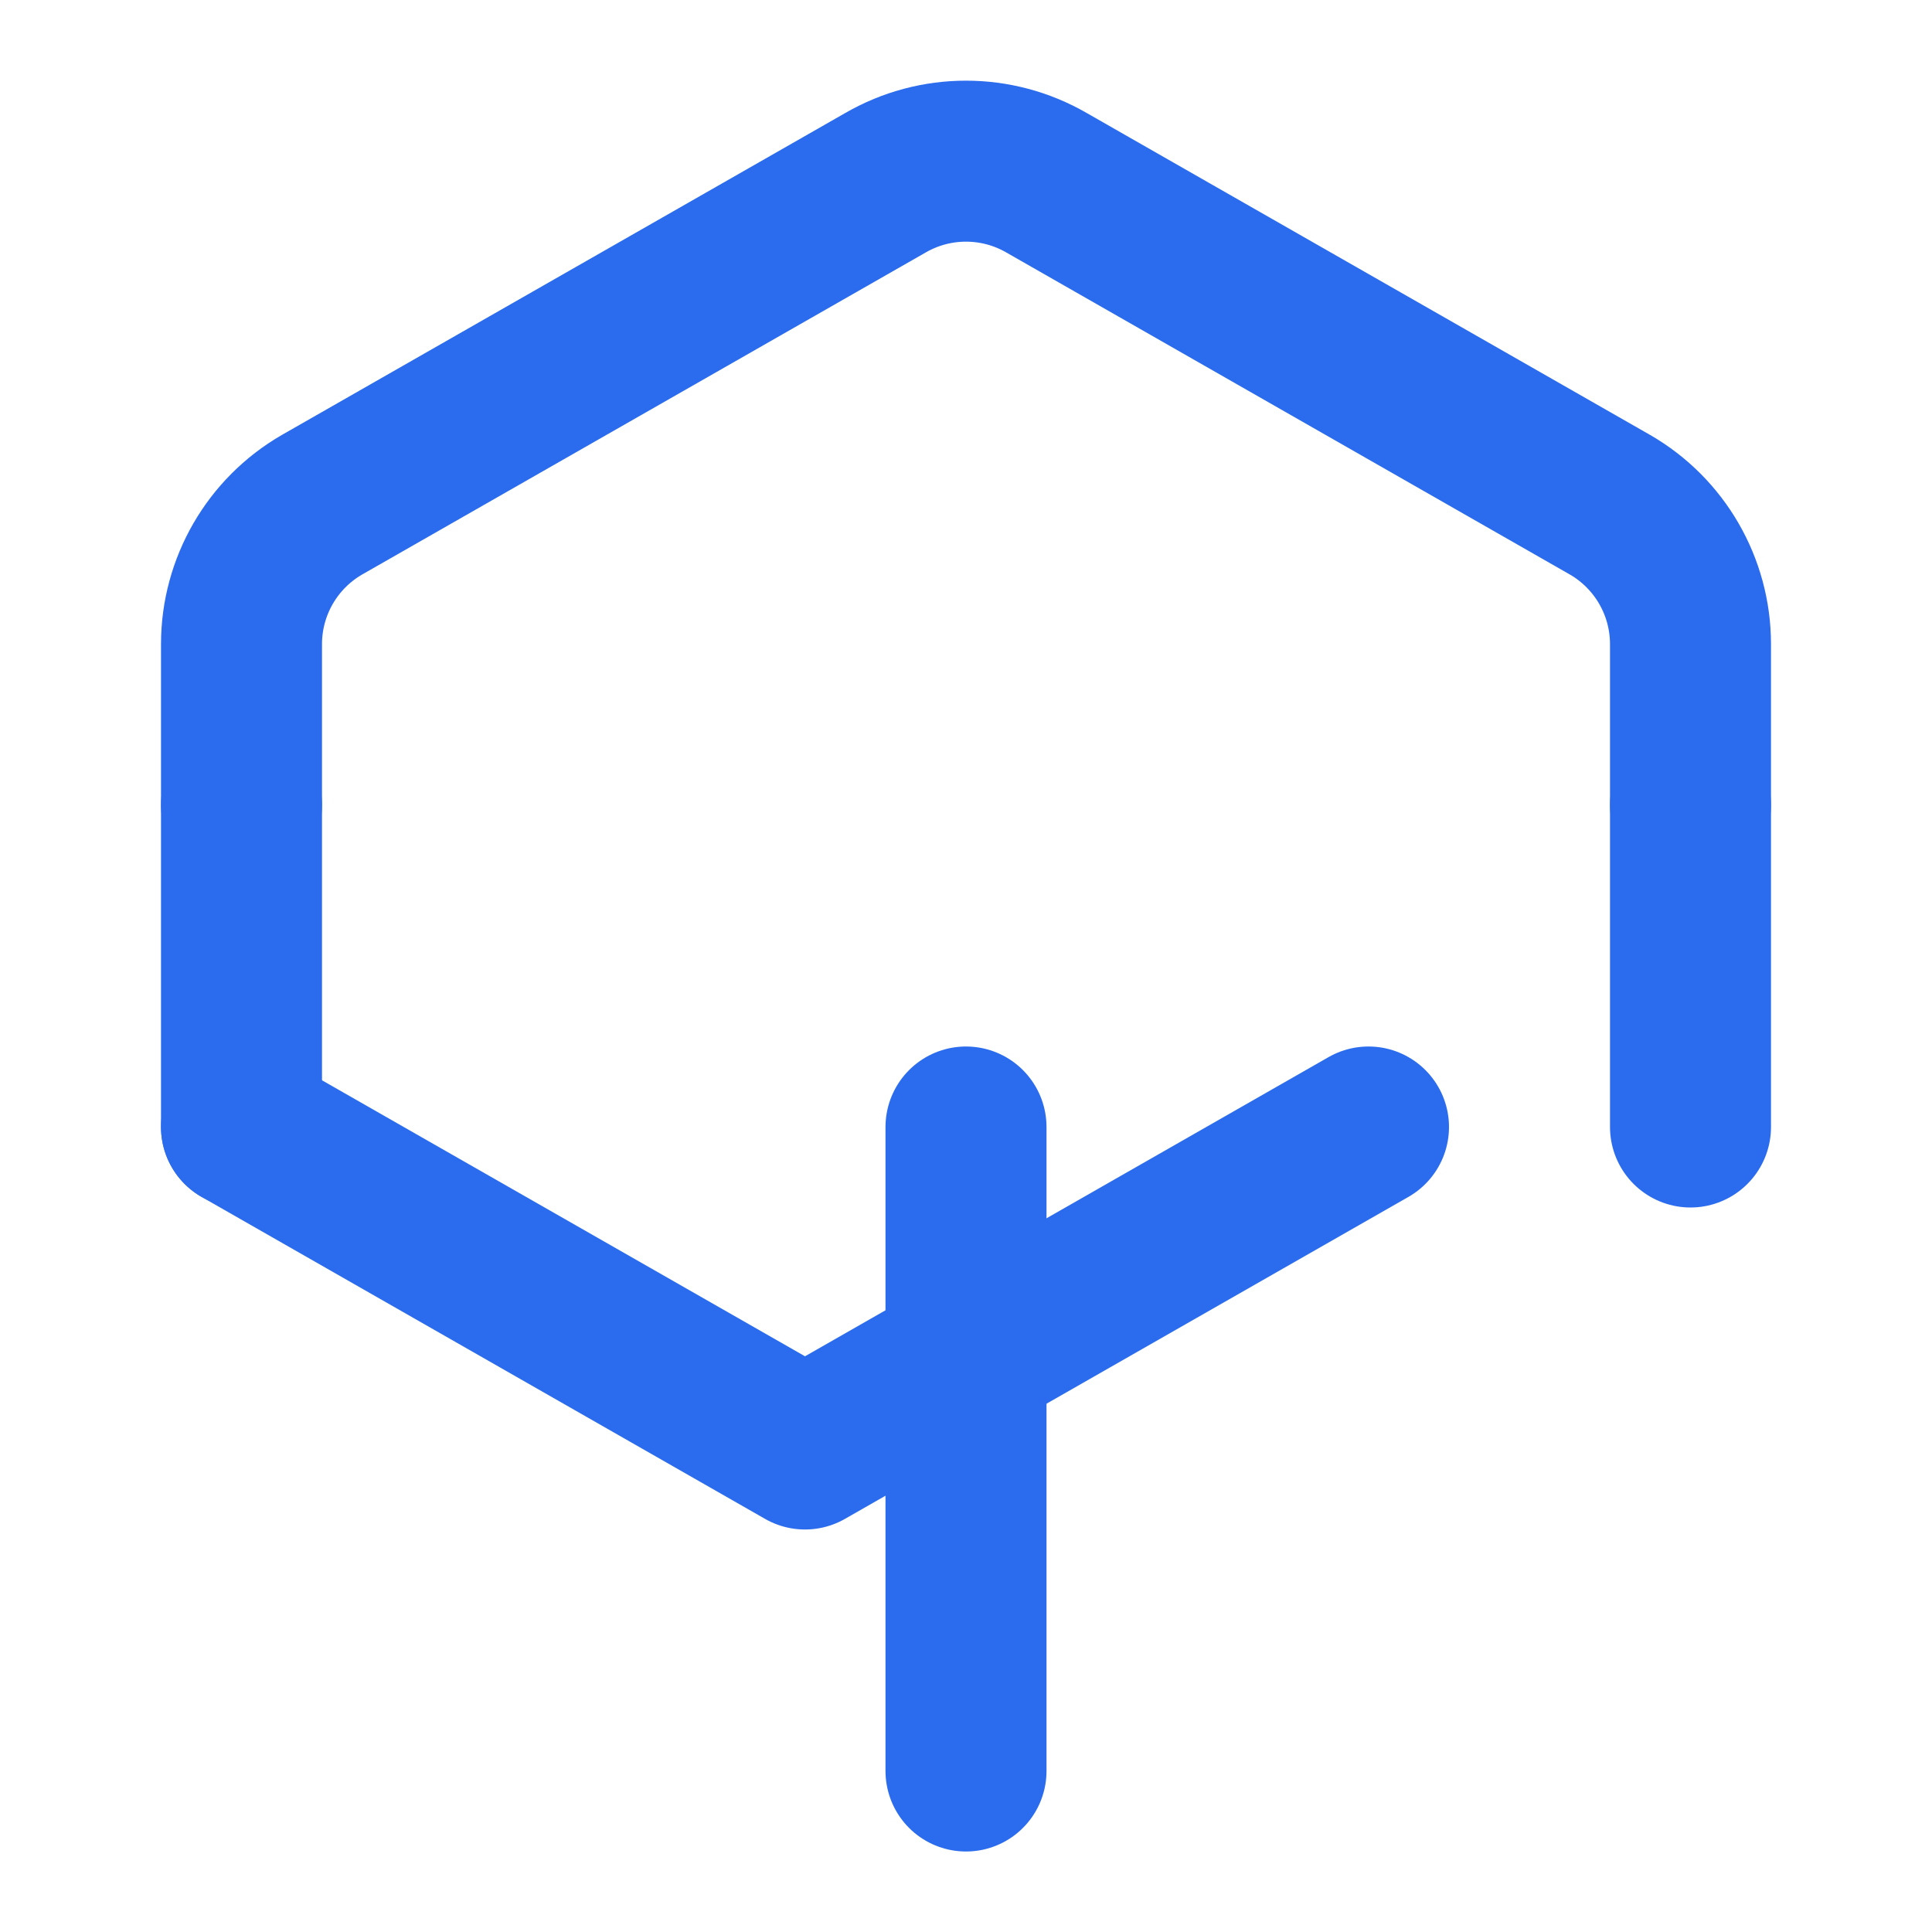
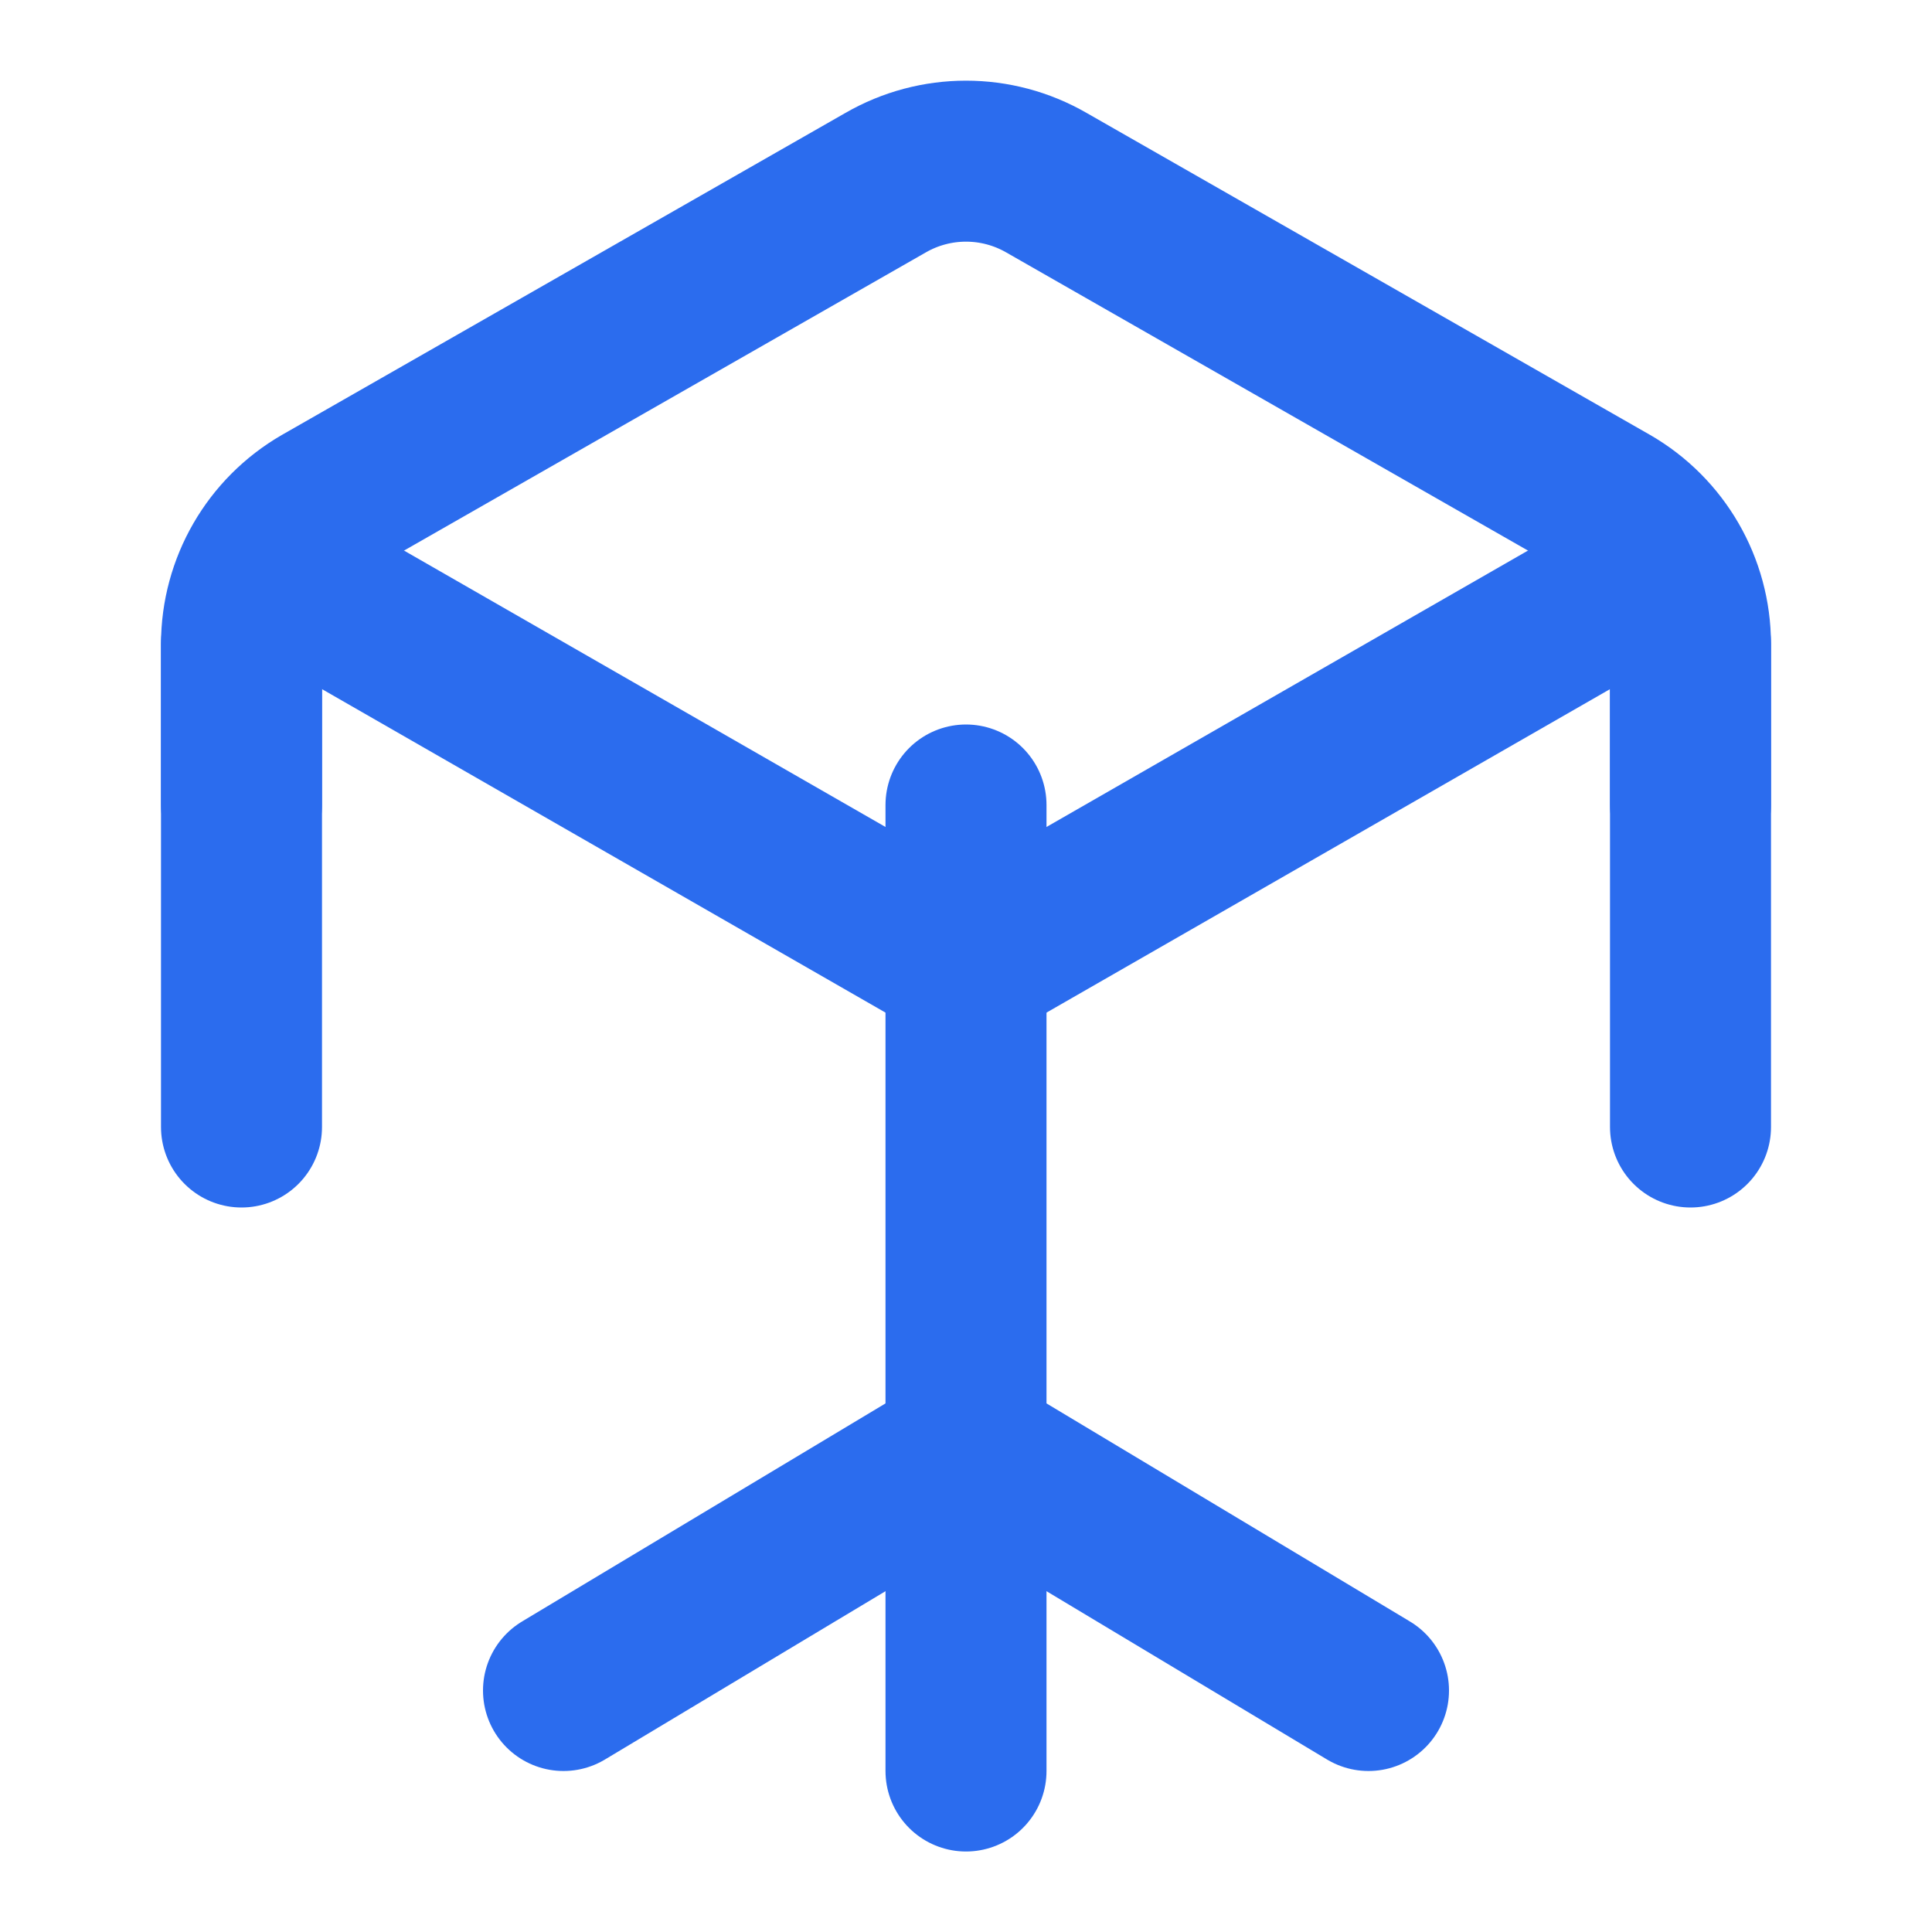
- <svg xmlns="http://www.w3.org/2000/svg" width="24" height="24" viewBox="0 0 24 24" fill="none" stroke="currentColor" stroke-width="2" stroke-linecap="round" stroke-linejoin="round">
+ <svg xmlns="http://www.w3.org/2000/svg" width="24" height="24" viewBox="0 0 24 24" fill="none" stroke="hsl(220 85% 55%)" stroke-width="2" stroke-linecap="round" stroke-linejoin="round">
  <path d="M21 10V8a2 2 0 0 0-1-1.73l-7-4a2 2 0 0 0-2 0l-7 4A2 2 0 0 0 3 8v2" />
-   <path d="M3 14v-4" />
-   <path d="M21 14v-4" />
-   <path d="m3 14 7 4 7-4" />
-   <path d="M12 22v-8" />
-   <style>
-     path {
-       stroke: hsl(220 85% 55%);
-     }
-   </style>
+   <path d="m7 21 5-3 5 3" />
+   <path d="M12 22V10" />
+   <path d="M3.29 7 12 12l8.71-5" />
+   <path d="M3 14V8" />
+   <path d="M21 14V8" />
</svg>
